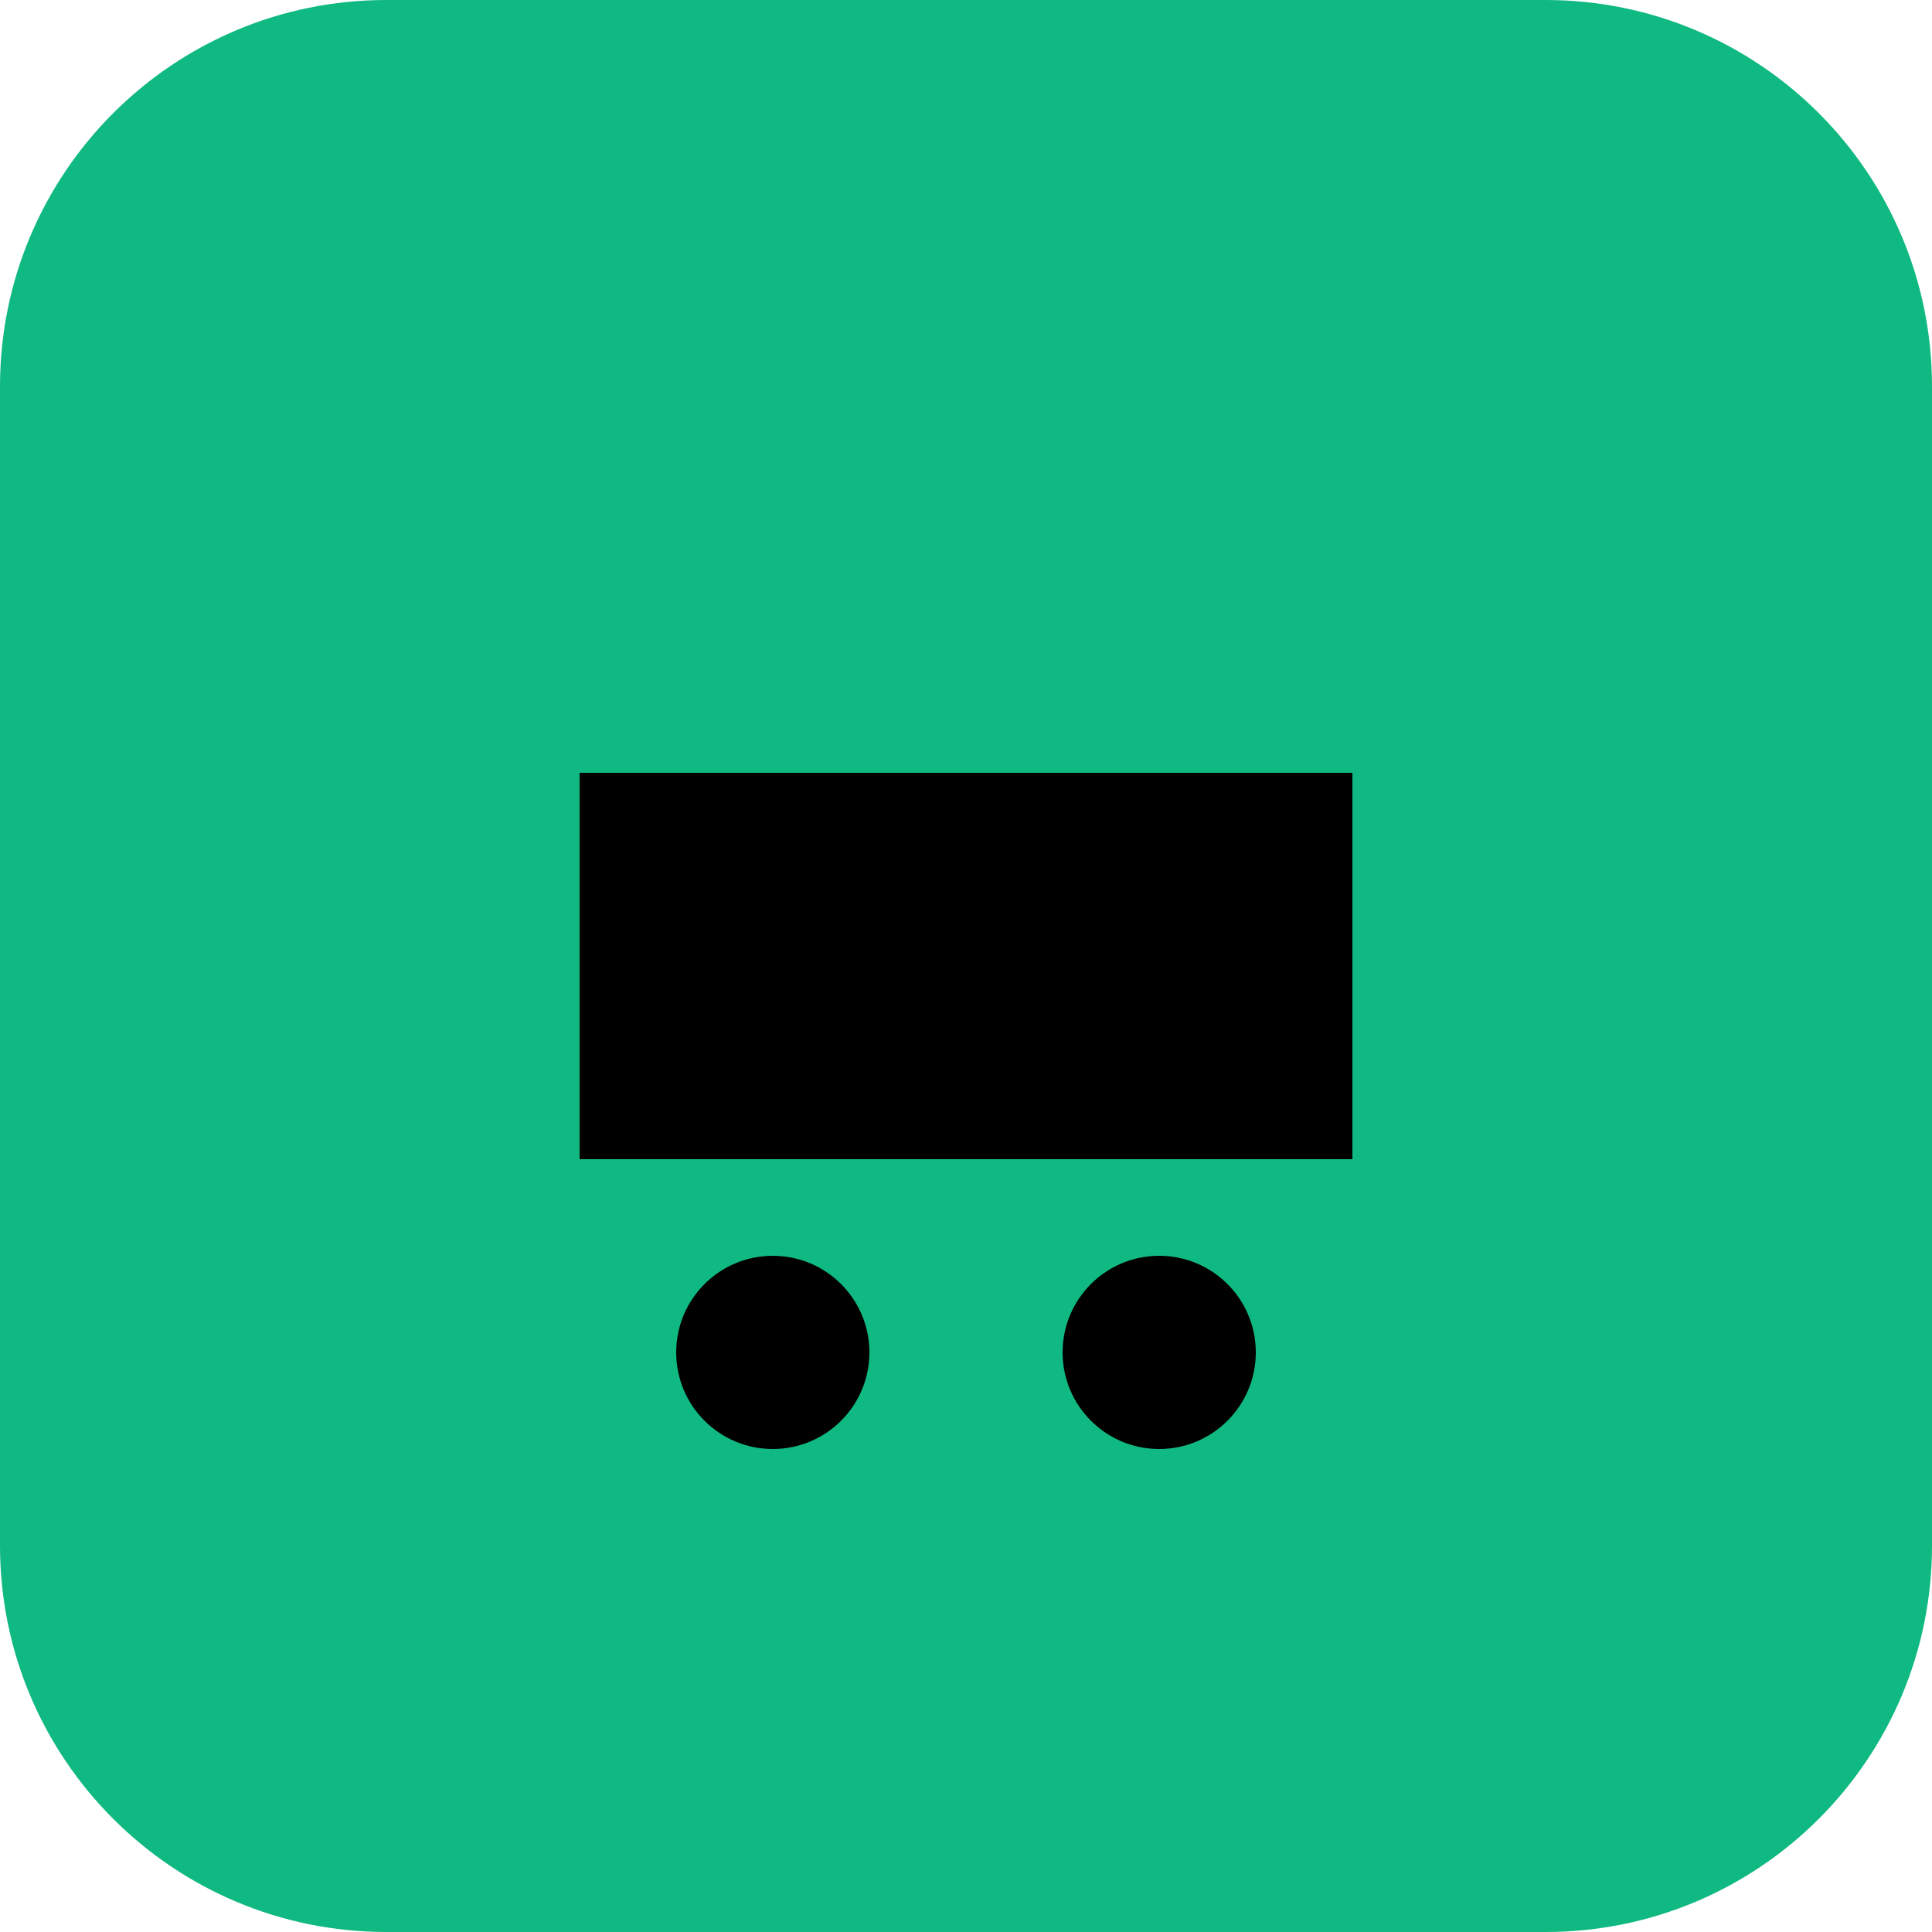
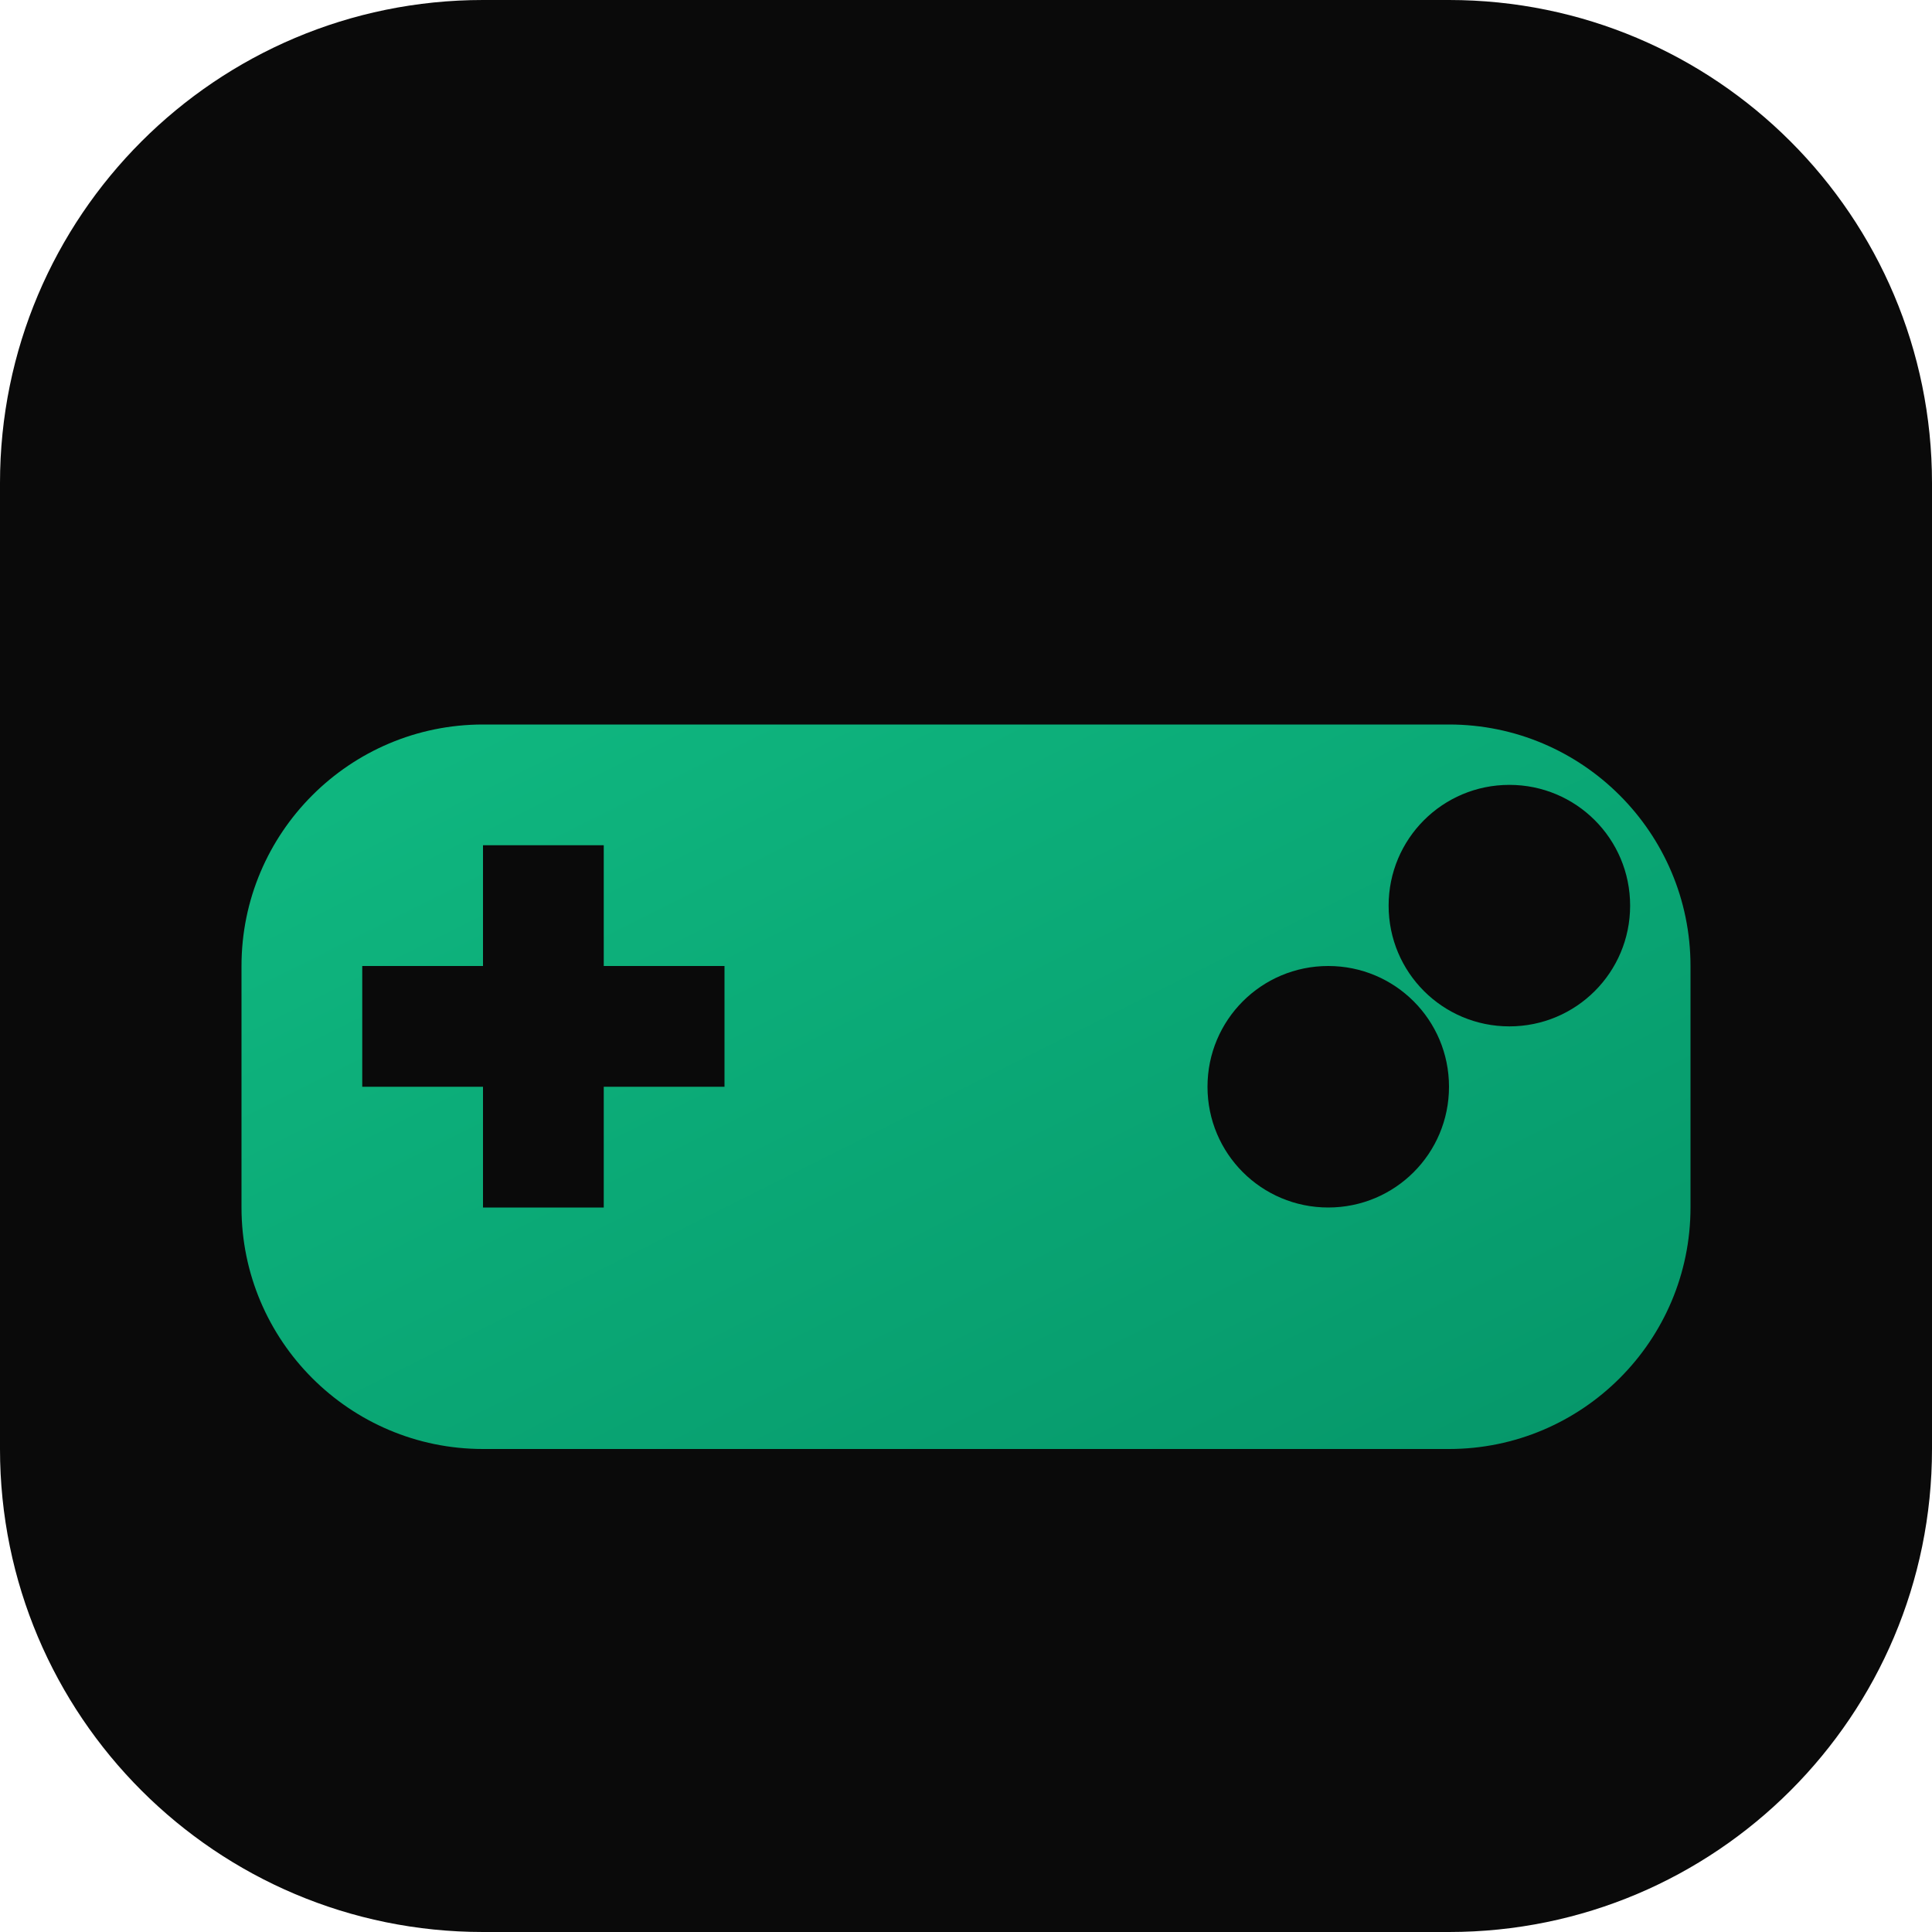
- <svg xmlns="http://www.w3.org/2000/svg" viewBox="0 0 100 100">
-   <rect width="100" height="100" rx="20" fill="#10b981" />
-   <path d="M30 40h40v20H30z" fill="#000" />
-   <circle cx="40" cy="70" r="5" fill="#000" />
-   <circle cx="60" cy="70" r="5" fill="#000" />
+ <svg xmlns="http://www.w3.org/2000/svg" viewBox="0 0 512 512">
+   <defs>
+     <linearGradient id="grad" x1="0%" y1="0%" x2="100%" y2="100%">
+       <stop offset="0%" style="stop-color:#10b981;stop-opacity:1" />
+       <stop offset="100%" style="stop-color:#059669;stop-opacity:1" />
+     </linearGradient>
+   </defs>
+   <rect width="512" height="512" rx="128" fill="#0a0a0a" />
+   <path d="M384 192H128c-35.3 0-64 28.7-64 64v64c0 35.3 28.7 64 64 64h256c35.3 0 64-28.7 64-64v-64c0-35.3-28.7-64-64-64zm-192 96h-32v32h-32v-32H96v-32h32v-32h32v32h32v32zm160 32c-17.7 0-32-14.3-32-32s14.3-32 32-32 32 14.3 32 32-14.3 32-32 32zm48-48c-17.7 0-32-14.3-32-32s14.3-32 32-32 32 14.3 32 32-14.3 32-32 32z" fill="url(#grad)" />
</svg>
